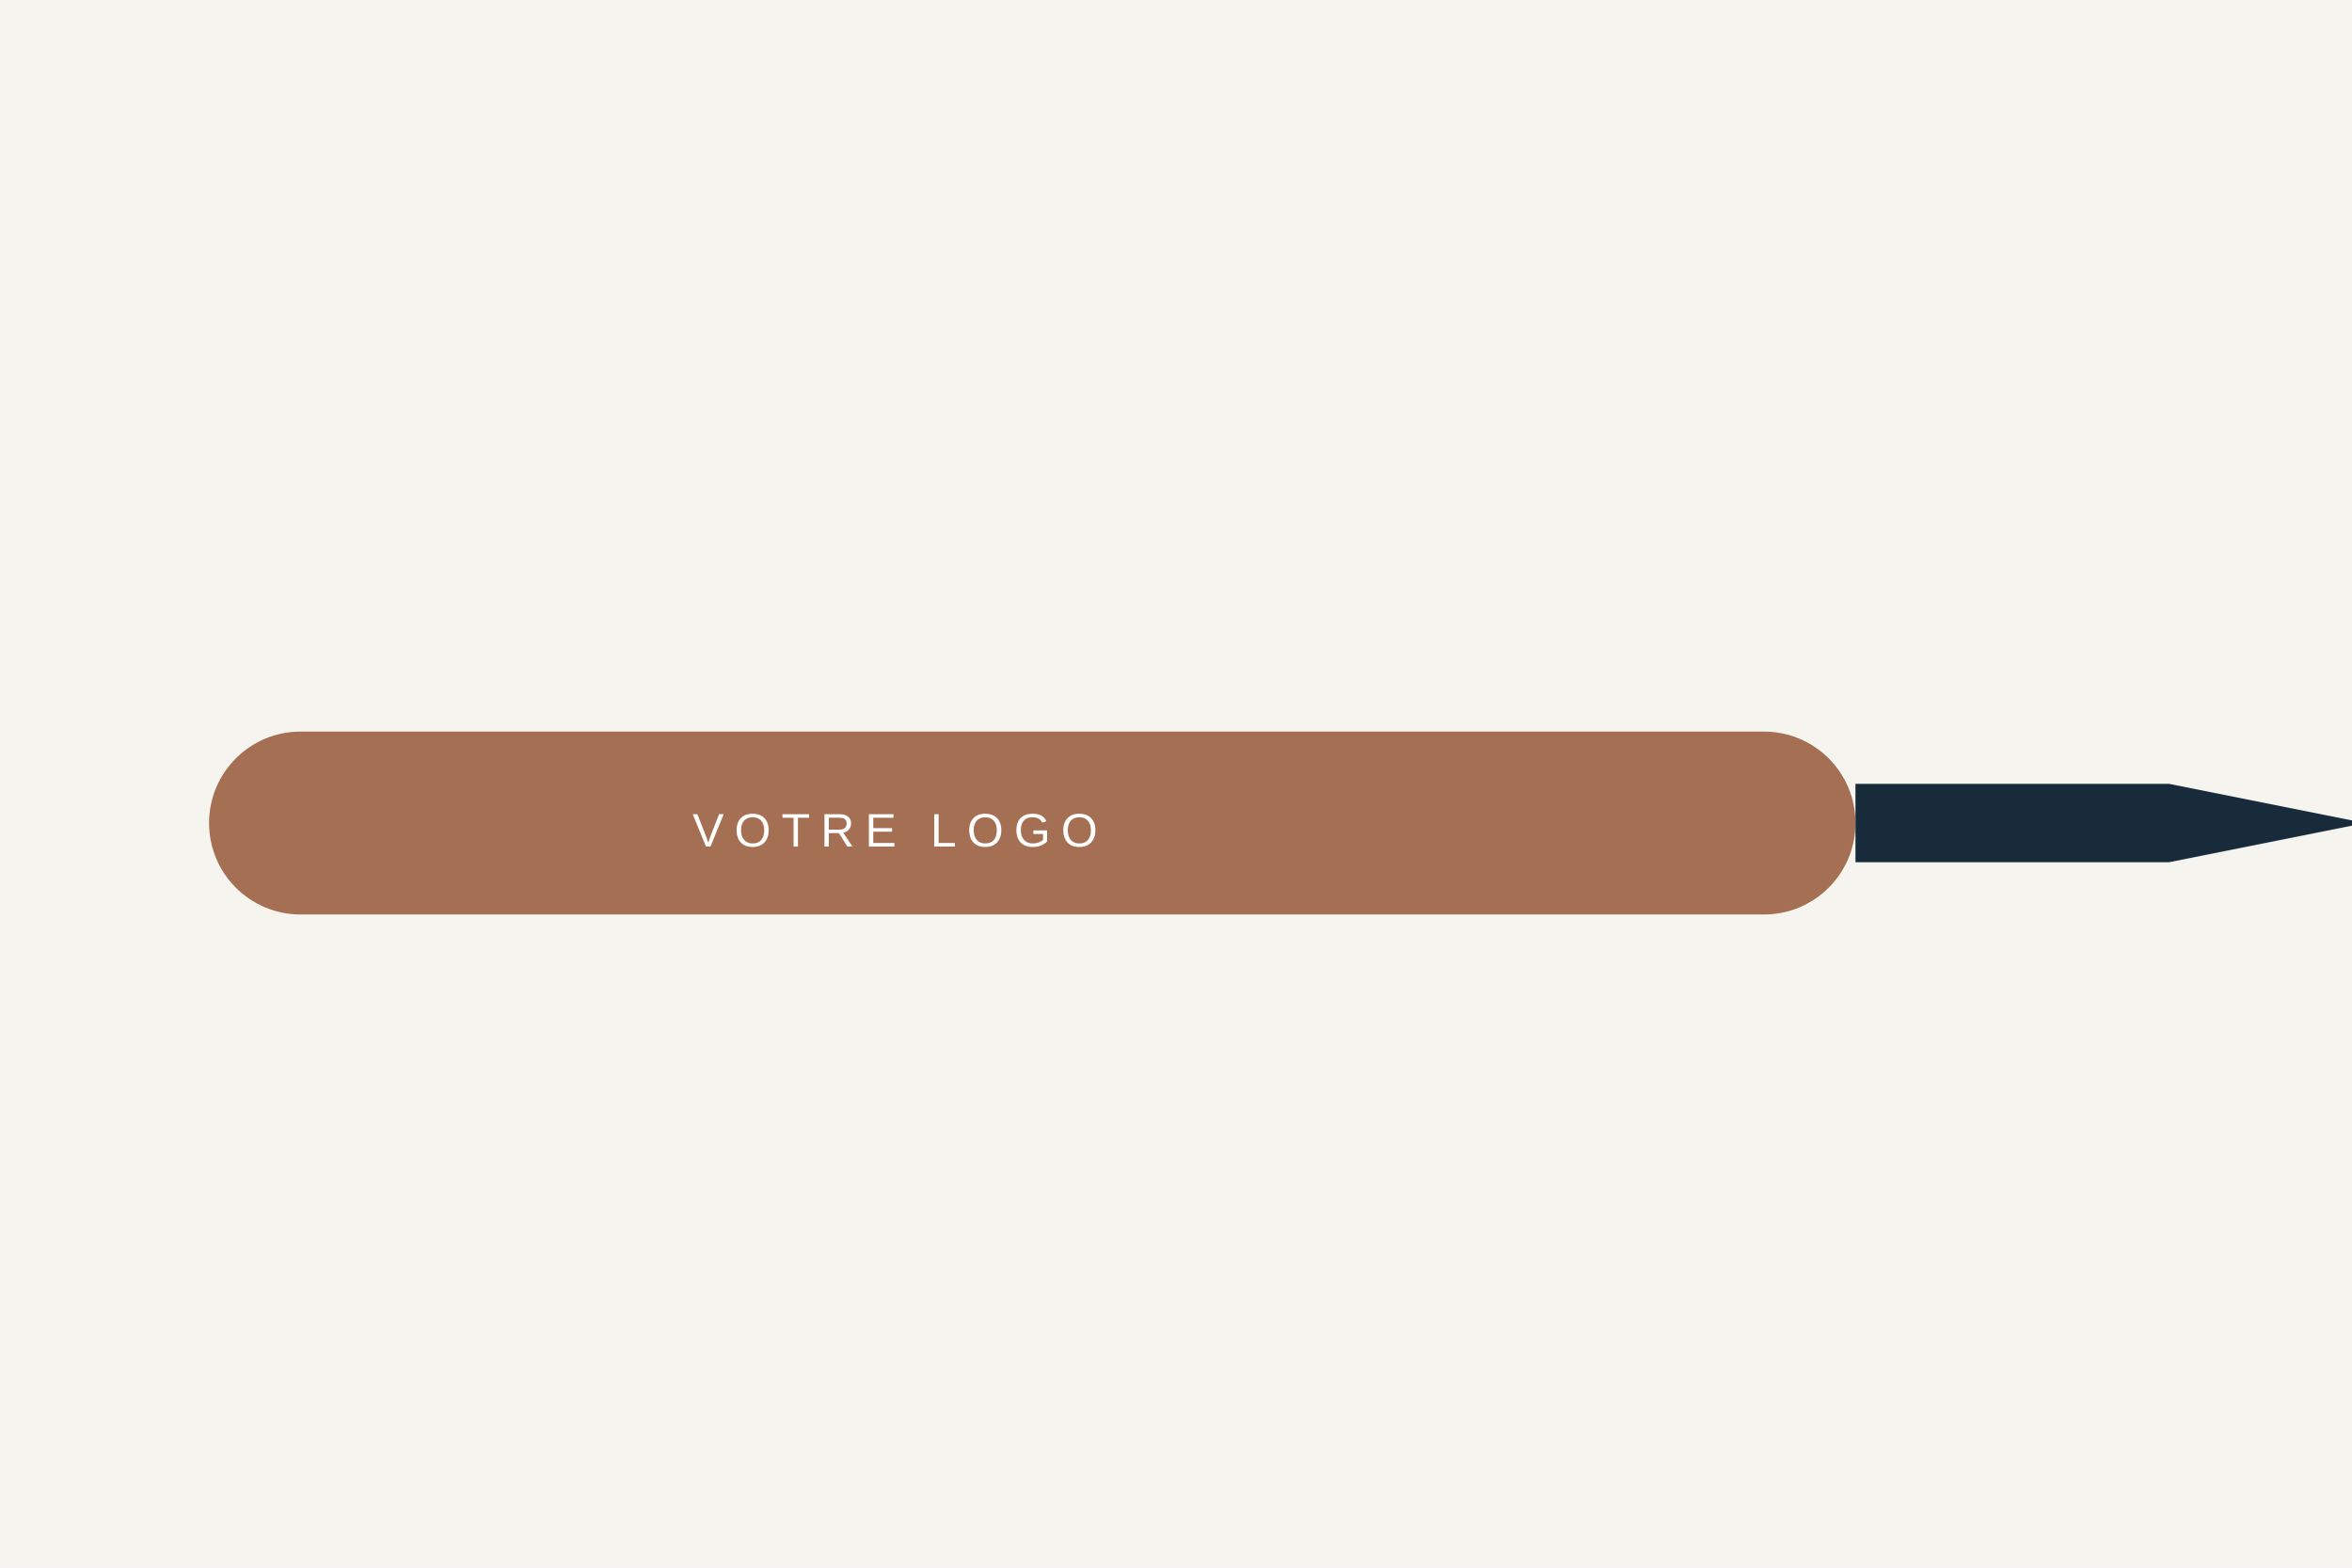
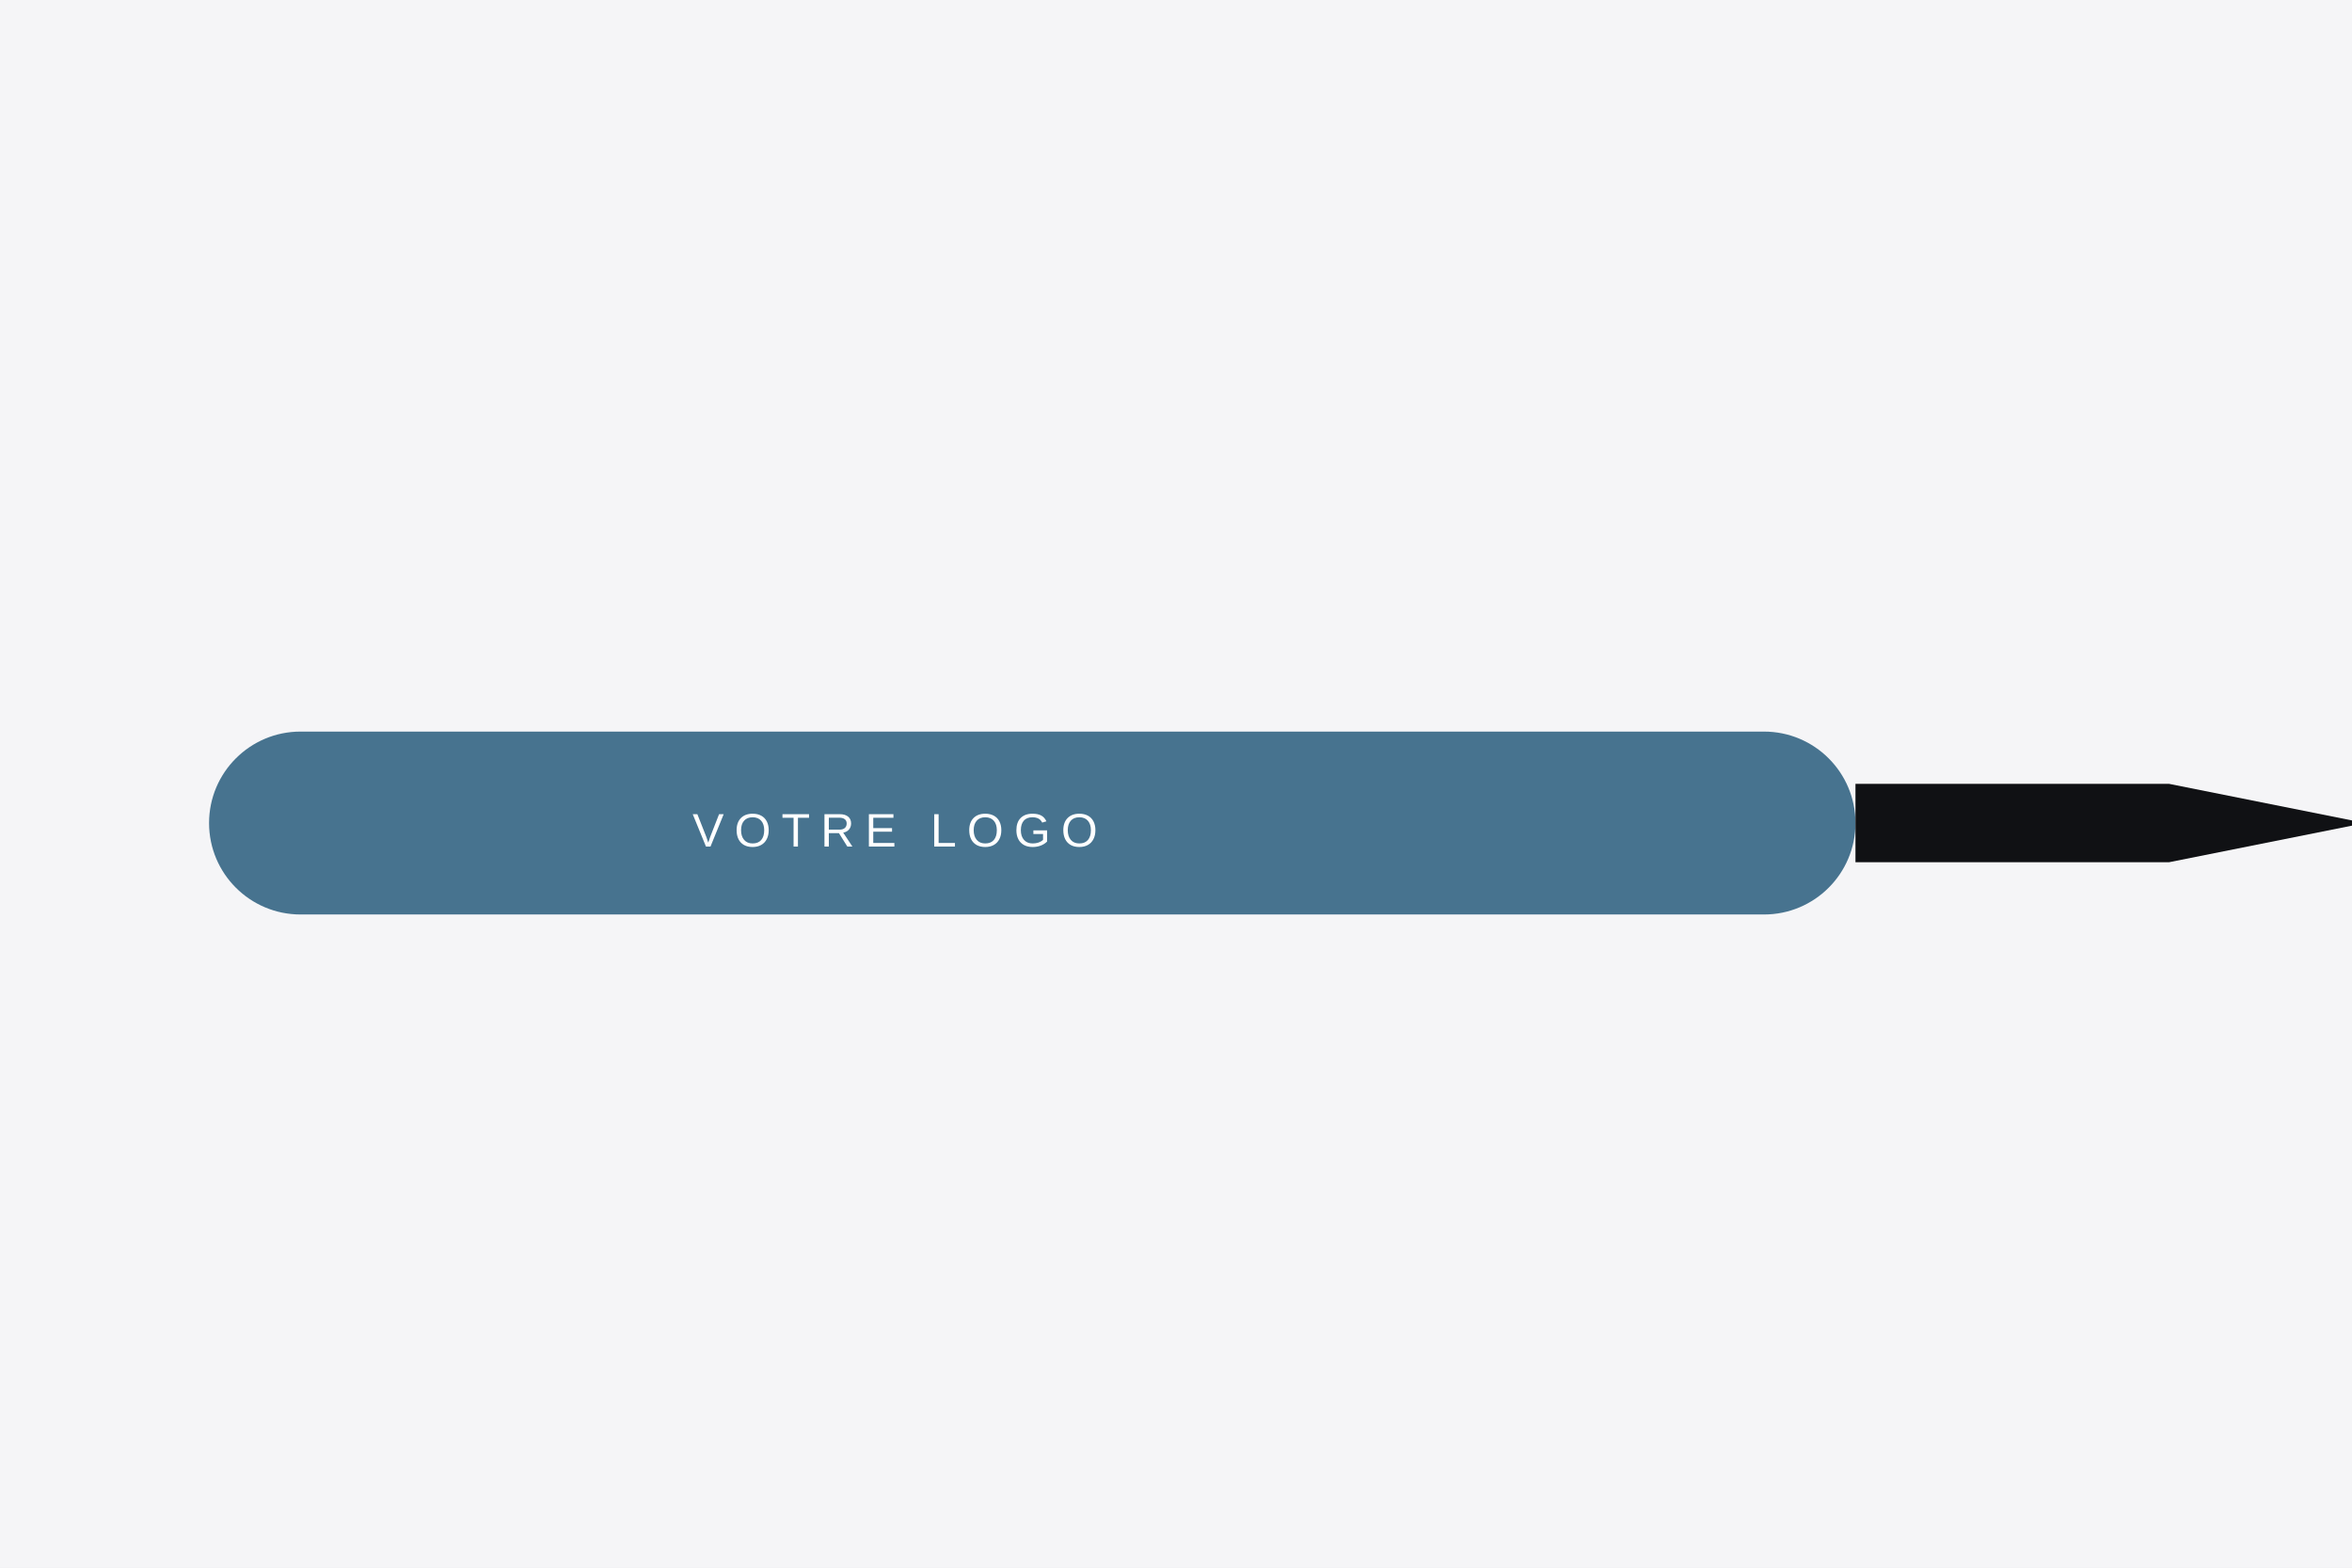
<svg xmlns="http://www.w3.org/2000/svg" viewBox="0 0 900 600">
-   <rect width="900" height="600" fill="#f6f4ef" />
+   <rect width="900" height="600" fill="#f5f5f7" />
  <g transform="translate(80 280)">
-     <rect width="630" height="70" rx="35" fill="#a46f52" />
+     <rect width="630" height="70" rx="35" fill="#47738f" />
    <text x="185" y="44" font-family="Arial" font-size="18" letter-spacing="4" fill="white">VOTRE LOGO</text>
-     <path d="M630 20h120l75 15-75 15H630z" fill="#182b3a" />
+     <path d="M630 20h120l75 15-75 15H630z" fill="#101114" />
  </g>
</svg>
